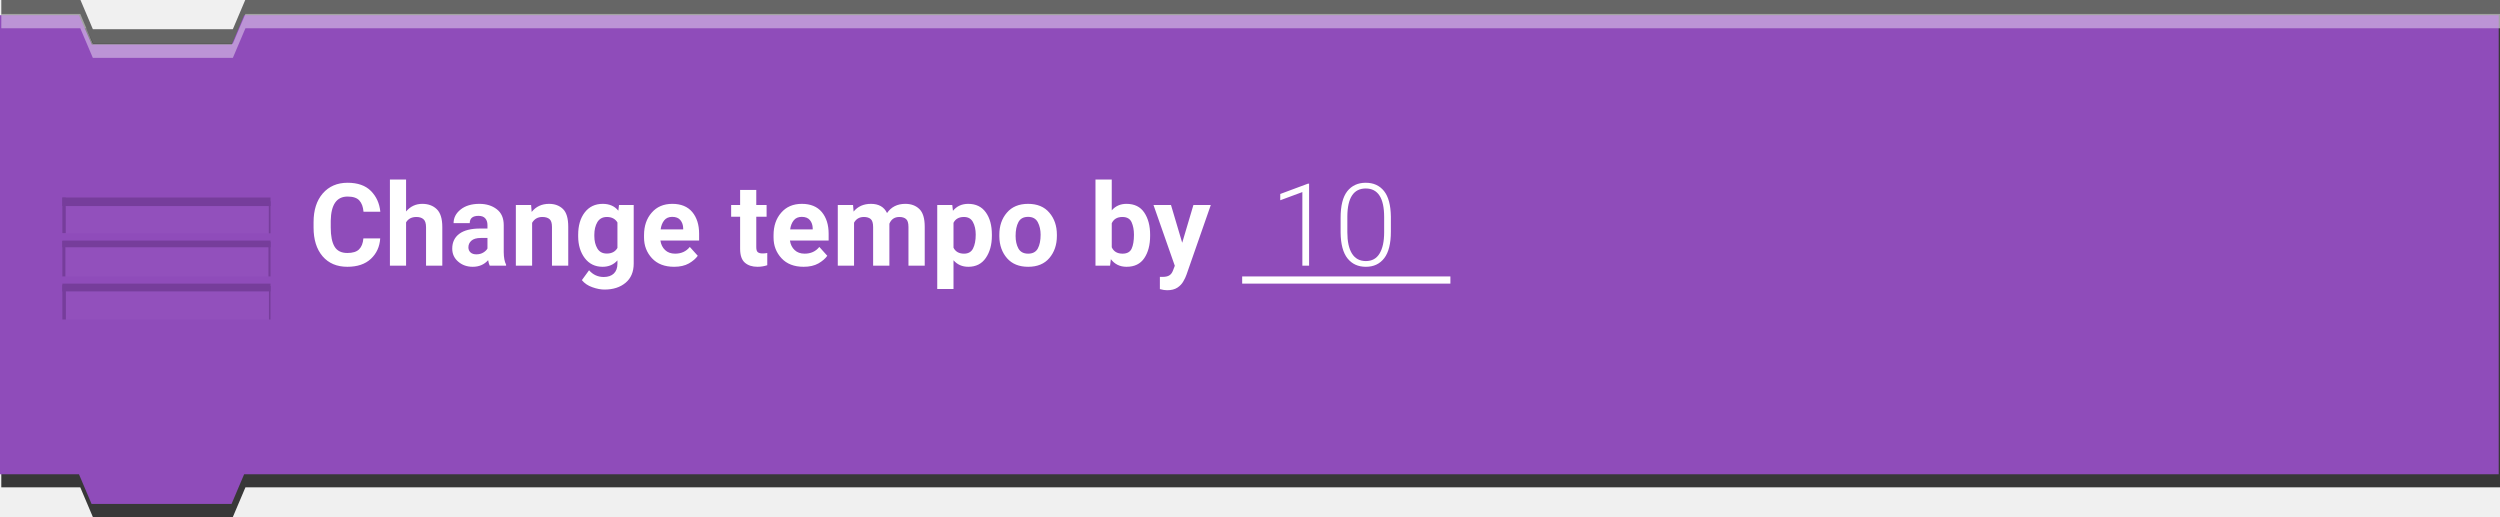
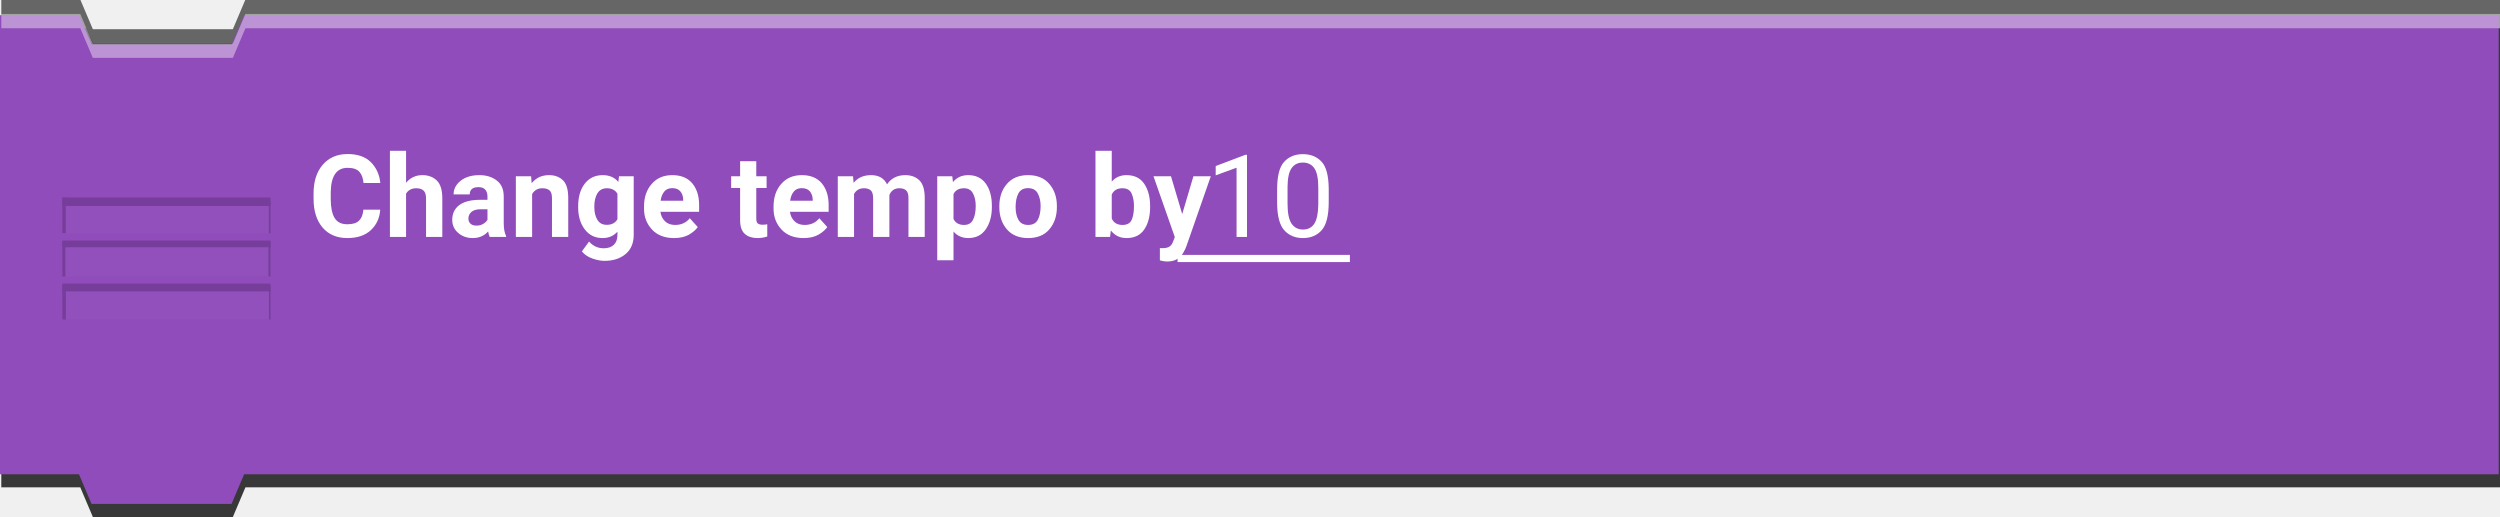
- <svg id="Ebene_1" data-name="Ebene 1" viewBox="0 0 348.181 72">
+ <svg xmlns="http://www.w3.org/2000/svg" id="Ebene_1" data-name="Ebene 1" viewBox="0 0 348.181 72">
  <defs>
    <style>.cls-1{fill:none;}.cls-2,.cls-3{fill:#383838;}.cls-3{opacity:0.75;}.cls-4{fill:#8f4cba;}.cls-5,.cls-8{fill:#fff;}.cls-5{opacity:0.4;}.cls-6{opacity:0.5;}.cls-7{clip-path:url(#clip-path);}.cls-8{opacity:0.05;}.cls-9{fill:#5d2d7c;}.cls-10{clip-path:url(#clip-path-2);}.cls-11{clip-path:url(#clip-path-3);}</style>
    <clipPath id="clip-path" transform="translate(0.181 11)">
      <rect class="cls-1" x="8.5" y="16.5" width="29" height="5" />
    </clipPath>
    <clipPath id="clip-path-2" transform="translate(0.181 11)">
      <rect class="cls-1" x="8.5" y="22.5" width="29" height="5" />
    </clipPath>
    <clipPath id="clip-path-3" transform="translate(0.181 11)">
      <rect class="cls-1" x="8.5" y="28.5" width="29" height="5" />
    </clipPath>
  </defs>
  <polygon class="cls-2" points="32.455 5.988 12.955 5.988 12.029 3.938 0.181 3.938 0.181 67.875 11.181 67.875 12.931 72 32.431 72 34.181 67.875 348.181 67.875 348.181 4.102 348.181 3.938 33.332 3.938 32.455 5.988" />
  <polygon class="cls-3" points="32.431 4.063 12.931 4.063 11.207 0 0.181 0 0.181 63.875 11.181 63.875 12.931 68 32.431 68 34.181 63.875 348.181 63.875 348.181 0.102 348.181 0 34.154 0 32.431 4.063" />
  <polygon class="cls-4" points="32.281 6.199 12.781 6.199 11 2.118 0 2.118 0 66.056 11 66.056 12.75 70.181 32.25 70.181 34 66.056 348 66.056 348 2.283 348 2.118 34 2.118 32.281 6.199" />
  <polygon id="highlight" class="cls-5" points="34.181 1.938 32.431 6.063 12.931 6.063 11.181 1.938 0.181 1.938 0.181 3.938 11.181 3.938 12.931 8.063 32.431 8.063 34.181 3.938 348.181 3.938 348.181 2.102 348.181 1.938 34.181 1.938" />
  <g id="lines" class="cls-6">
    <g id="line">
      <g class="cls-7">
        <rect class="cls-8" x="7.271" y="26.415" width="31.458" height="7.952" />
        <rect class="cls-9" x="7.417" y="26.501" width="31.458" height="2.197" />
        <rect class="cls-9" x="37.437" y="28.035" width="0.603" height="4.945" />
        <rect class="cls-9" x="8.553" y="27.523" width="0.603" height="4.945" />
      </g>
    </g>
    <g id="line-2" data-name="line">
      <g class="cls-10">
        <rect class="cls-8" x="6.409" y="31.039" width="31.458" height="7.952" />
        <rect class="cls-9" x="6.736" y="32.241" width="31.458" height="2.197" />
        <rect class="cls-9" x="37.389" y="33.685" width="0.603" height="4.945" />
        <rect class="cls-9" x="8.505" y="33.564" width="0.603" height="4.945" />
      </g>
    </g>
    <g id="line-3" data-name="line">
      <g class="cls-11">
        <rect class="cls-8" x="6.477" y="37.182" width="31.458" height="7.952" />
        <rect class="cls-9" x="6.804" y="38.384" width="31.458" height="2.197" />
        <rect class="cls-9" x="37.457" y="39.828" width="0.603" height="4.945" />
        <rect class="cls-9" x="8.573" y="39.707" width="0.603" height="4.945" />
      </g>
    </g>
  </g>
-   <text id="text" x="43.0px" y="37.0px" fill="#ffffff" fill-opacity="1" font-weight="bold" xml:space="preserve" style="font-family: 'Roboto', sans-serif;font-size:12.0pt;">Change tempo by </text>
-   <line id="var_line" x1="173.0" y1="39.0" x2="202.0" y2="39.0" stroke="#ffffff" fill="#ffffff" stroke-width="1" />
-   <text id="var" x="173.0px" y="37.0px" fill="#ffffff" fill-opacity="1" font-weight="normal" xml:space="preserve" style="font-family: 'Roboto Light', sans-serif;font-size:12.0pt;"> 10  </text>
-   <text id="text" x="202.0px" y="37.0px" fill="#ffffff" fill-opacity="1" font-weight="bold" xml:space="preserve" style="font-family: 'Roboto', sans-serif;font-size:12.0pt;" />
+   <text id="text" x="43px" y="33px" fill="#FFFFFF" fill-opacity="1" font-weight="bold" xml:space="preserve" style="font-family: Roboto;font-size:12.0pt;">Change tempo by </text>
+   <text id="text" x="164.0px" y="33px" fill="#FFFFFF" fill-opacity="1" font-weight="normal" xml:space="preserve" style="font-family: Roboto;font-size:12.0pt;"> 10 </text>
+   <line id="var_line" x1="164" y1="36" x2="188.0" y2="36" stroke="#ffffff" fill="#ffffff" stroke-width="1" />
+   <text id="text" x="188.0px" y="33px" fill="#FFFFFF" fill-opacity="1" font-weight="bold" xml:space="preserve" style="font-family: Roboto;font-size:12.0pt;" />
+   <text id="text" x="43px" y="46.0px" fill="#FFFFFF" fill-opacity="1" font-weight="bold" xml:space="preserve" style="font-family: Roboto;font-size:12.0pt;" />
</svg>
